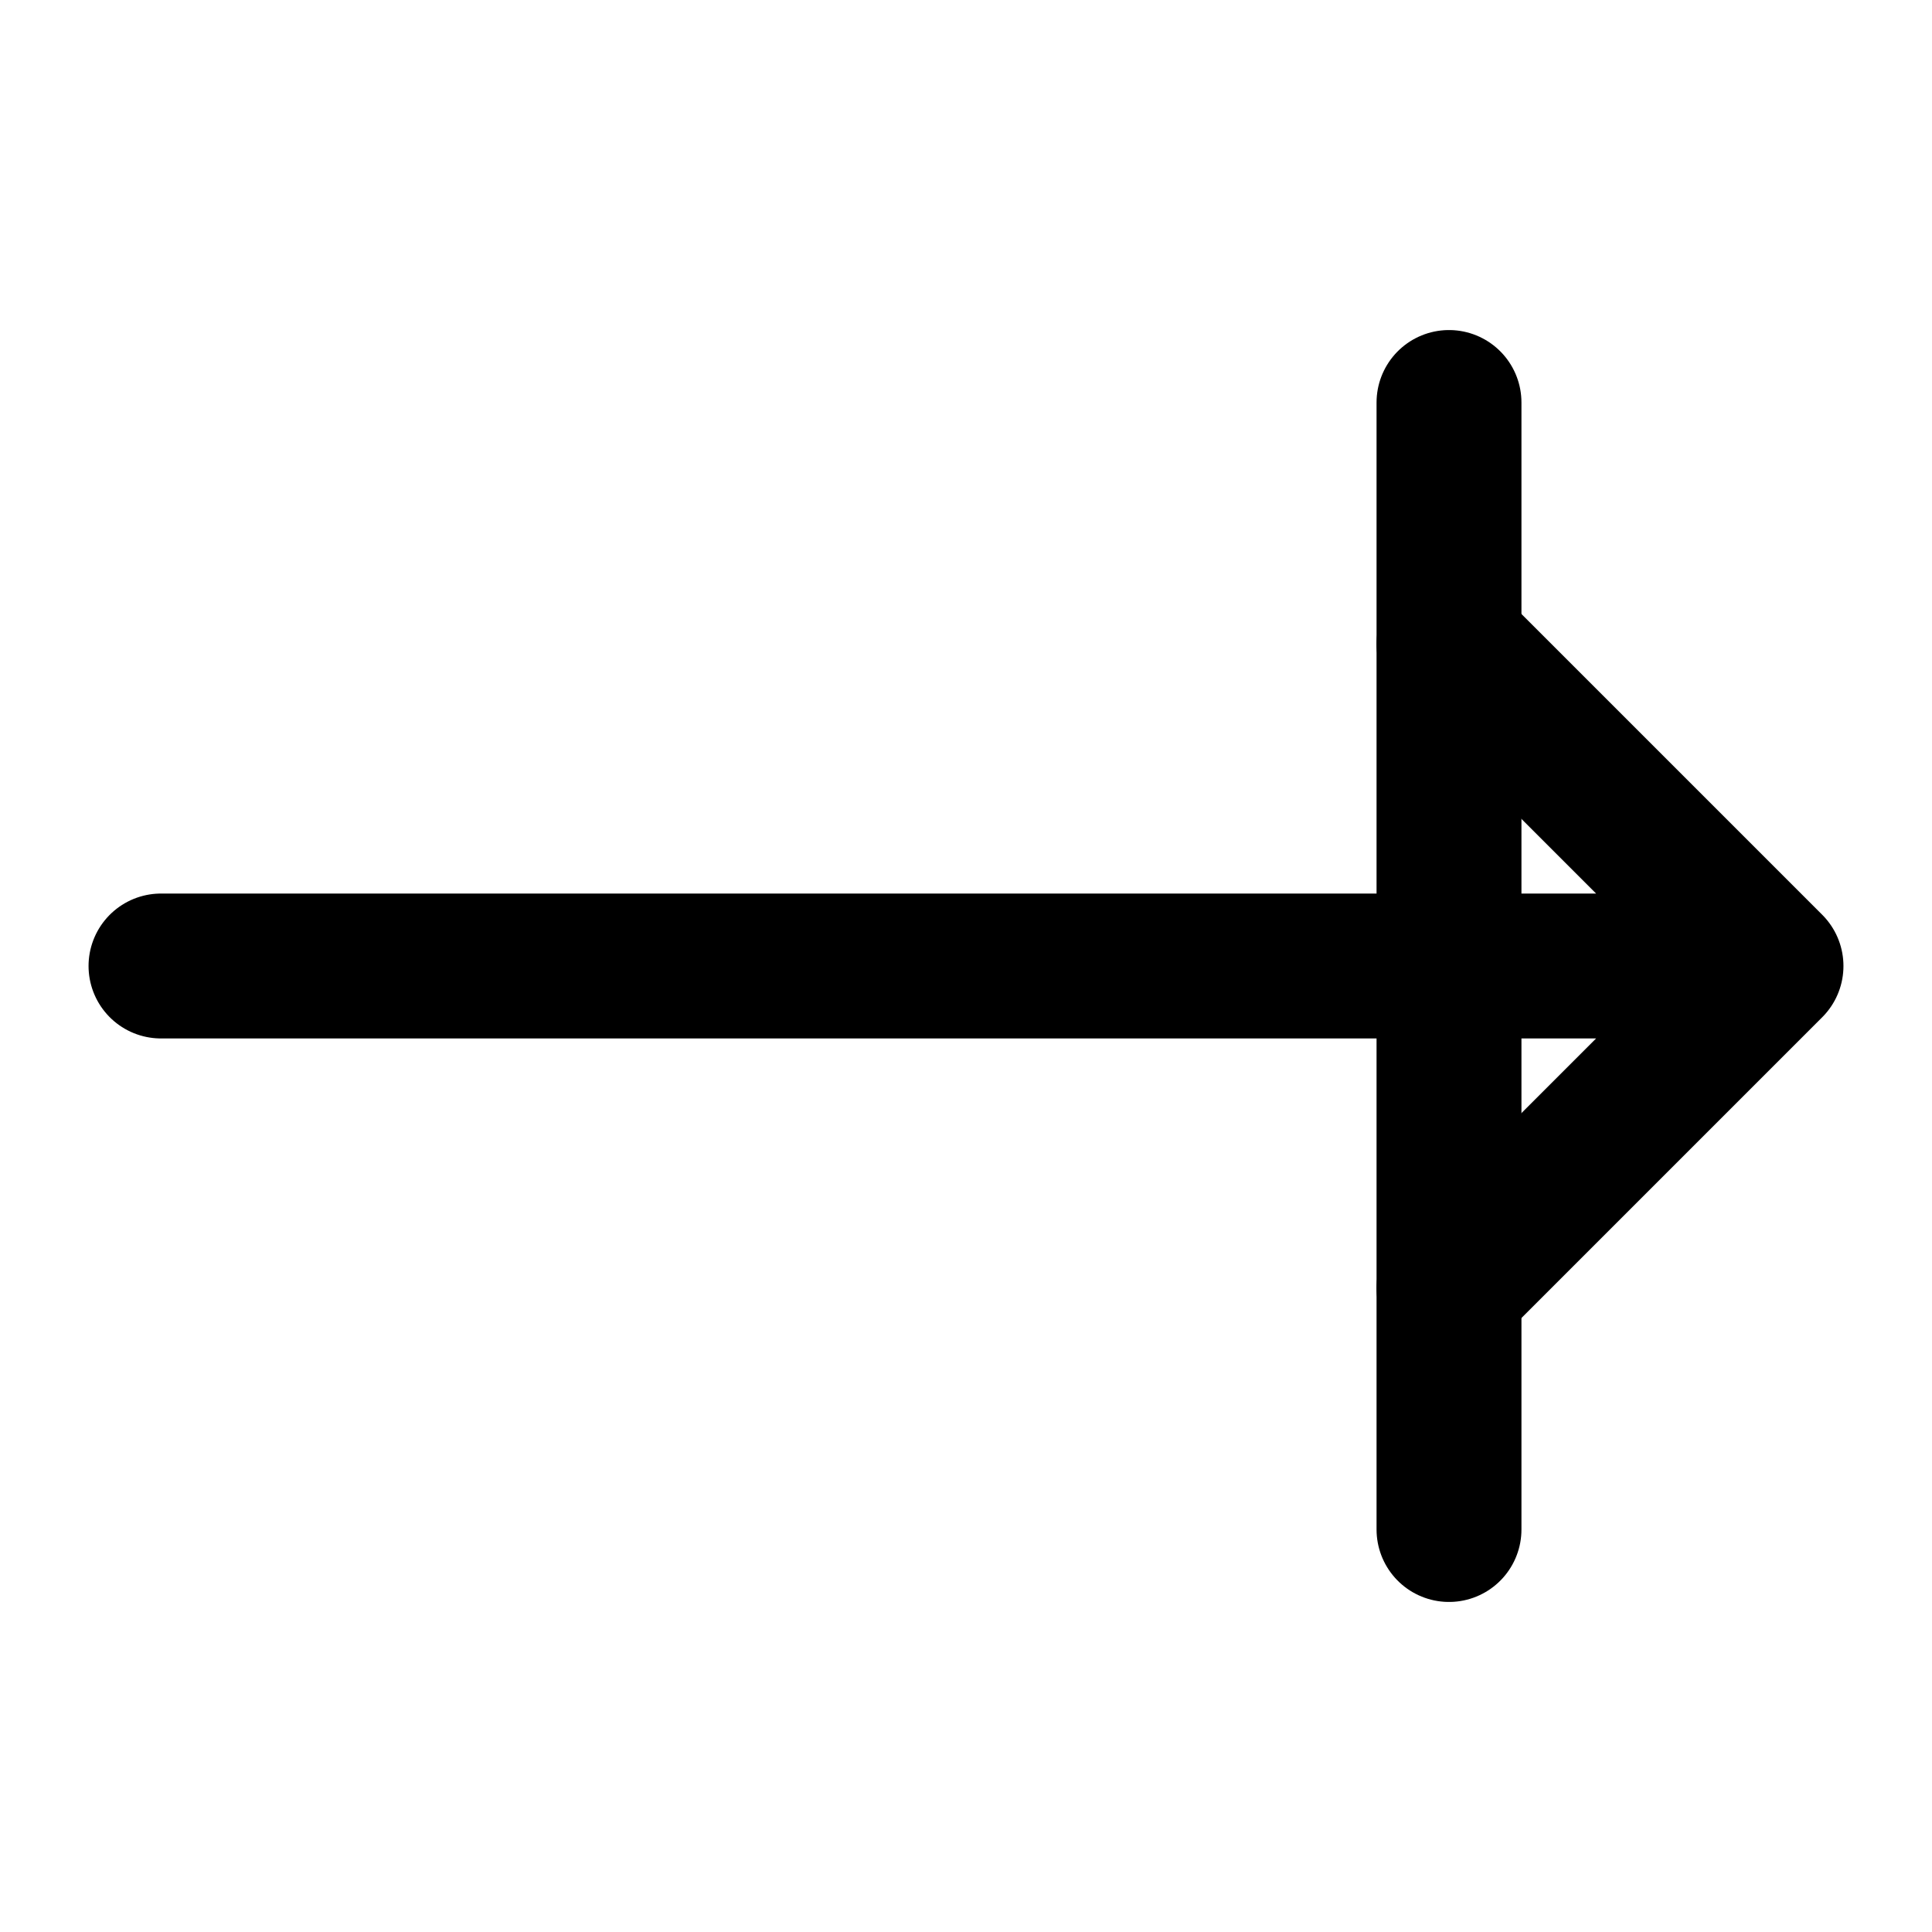
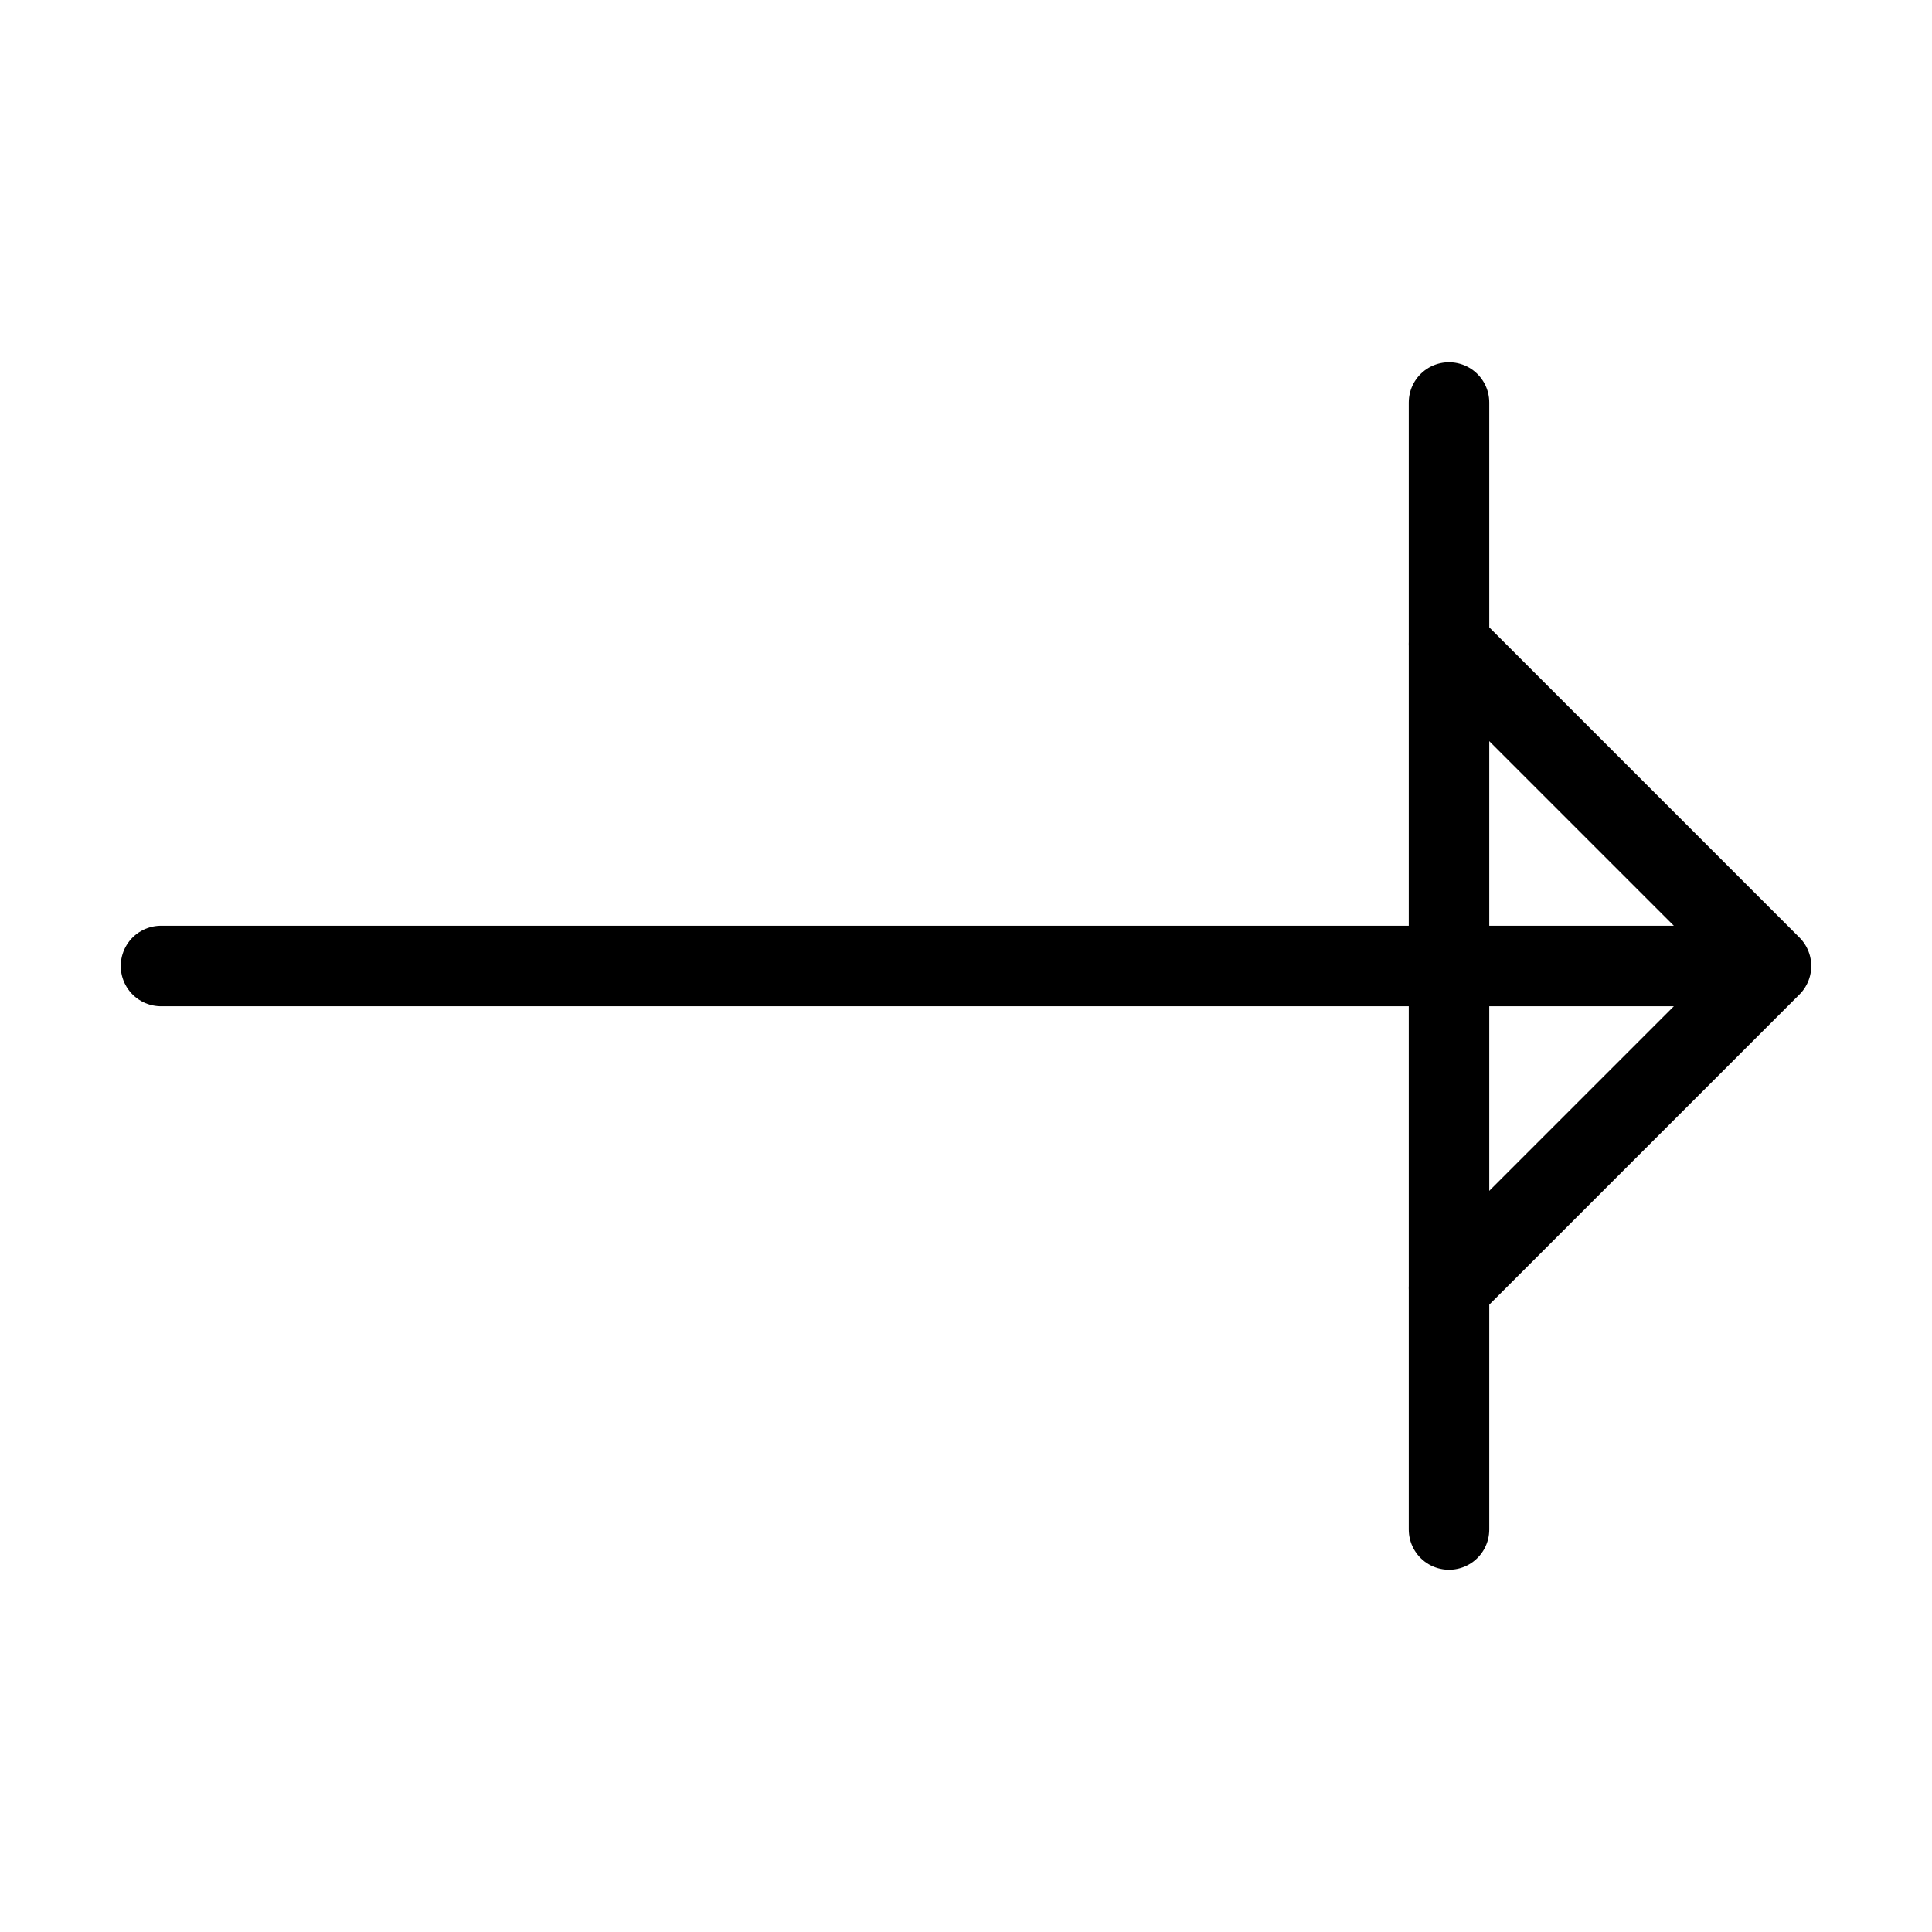
<svg xmlns="http://www.w3.org/2000/svg" viewBox="0 0 24 24">
-   <g fill="none" stroke="#000" stroke-linecap="round" stroke-linejoin="round" stroke-width="1.8">
+   <g fill="none" stroke="#000" stroke-linecap="round" stroke-linejoin="round" stroke-width="1">
    <path d="M2 12h20M18 8l4 4-4 4" />
    <path d="M18 5v14" />
  </g>
</svg>
